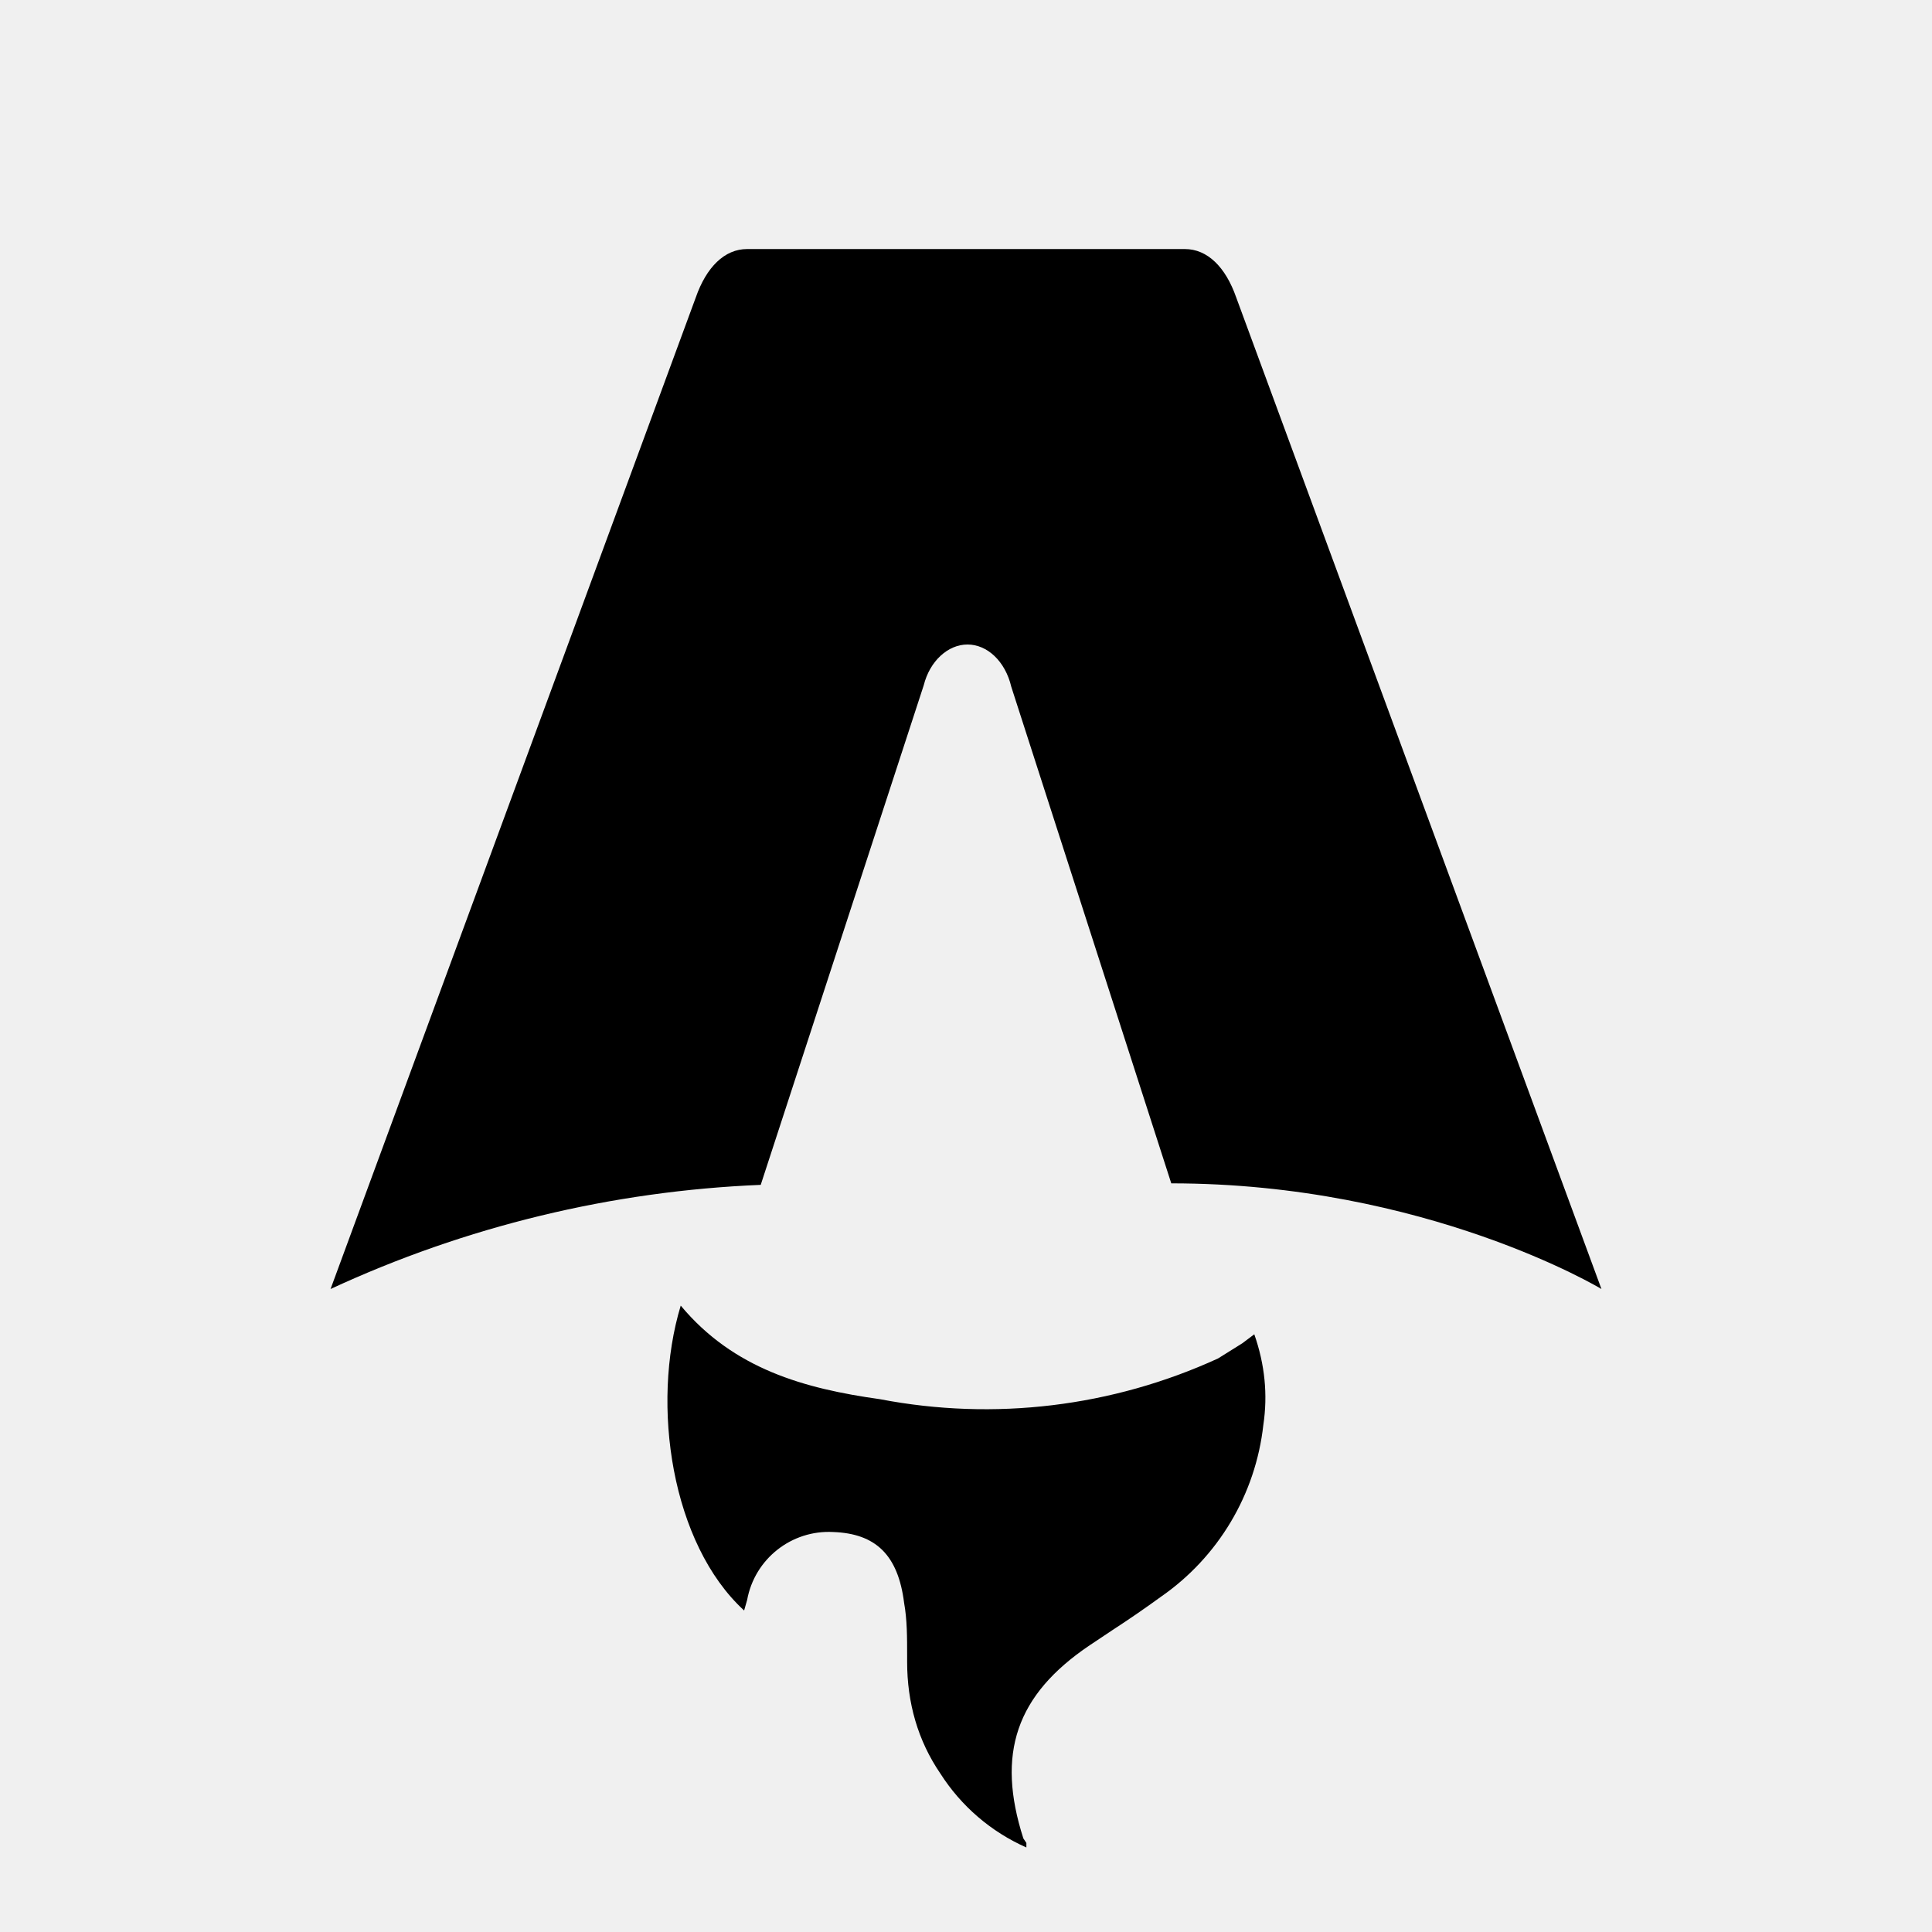
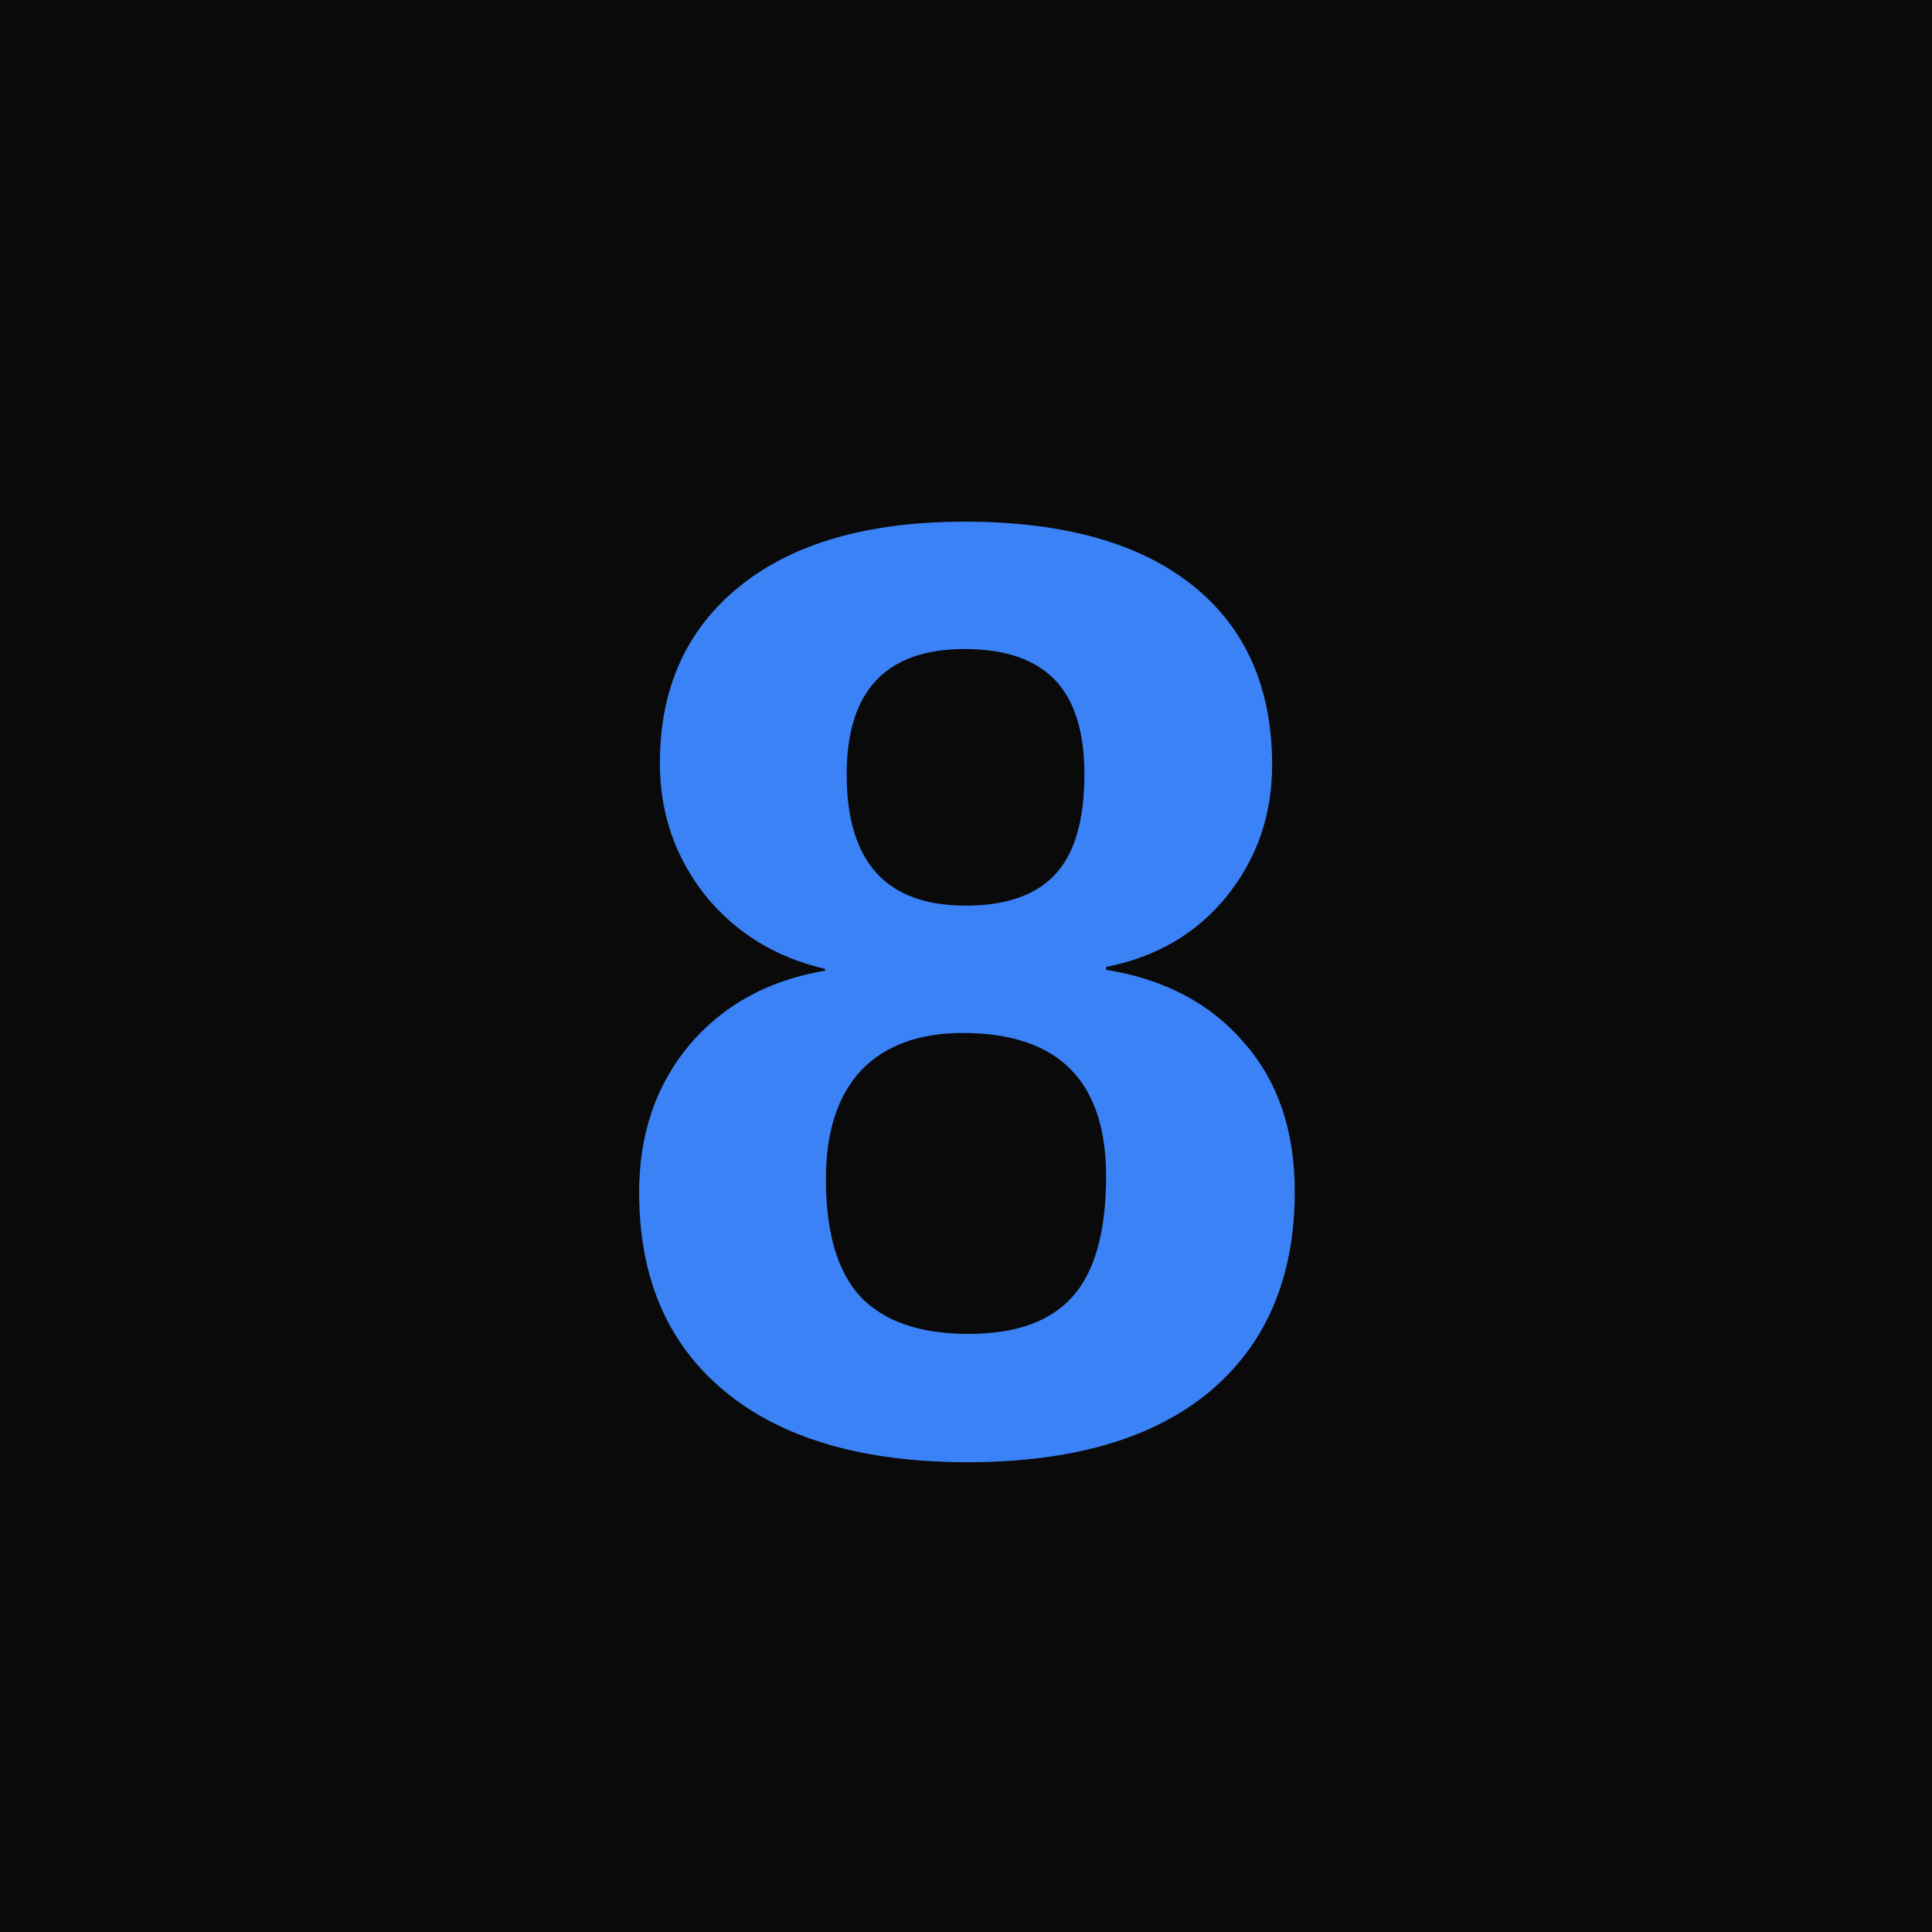
- <svg xmlns="http://www.w3.org/2000/svg" fill="none" viewBox="0 0 128 128">
-   <path d="M50.4 78.5a75.1 75.1 0 0 0-28.5 6.9l24.2-65.7c.7-2 1.9-3.2 3.4-3.2h29c1.5 0 2.7 1.2 3.4 3.2l24.2 65.7s-11.6-7-28.5-7L67 45.5c-.4-1.7-1.6-2.8-2.9-2.8-1.3 0-2.5 1.1-2.9 2.7L50.4 78.5Zm-1.1 28.2Zm-4.2-20.2c-2 6.6-.6 15.8 4.2 20.2a17.5 17.5 0 0 1 .2-.7 5.5 5.5 0 0 1 5.7-4.5c2.8.1 4.3 1.5 4.7 4.7.2 1.1.2 2.3.2 3.5v.4c0 2.7.7 5.2 2.2 7.4a13 13 0 0 0 5.7 4.9v-.3l-.2-.3c-1.8-5.6-.5-9.5 4.4-12.8l1.5-1a73 73 0 0 0 3.2-2.2 16 16 0 0 0 6.8-11.4c.3-2 .1-4-.6-6l-.8.6-1.6 1a37 37 0 0 1-22.4 2.7c-5-.7-9.7-2-13.2-6.2Z" />
-   <style>
-         path { fill: #000; }
-         @media (prefers-color-scheme: dark) {
-             path { fill: #FFF; }
-         }
-     </style>
+ <svg xmlns="http://www.w3.org/2000/svg" viewBox="0 0 32 32">
+   <rect width="32" height="32" fill="#0a0a0a" />
+   <text x="16" y="24" font-family="Arial Black, Arial, sans-serif" font-size="22" font-weight="900" fill="#3b82f6" text-anchor="middle">8</text>
</svg>
